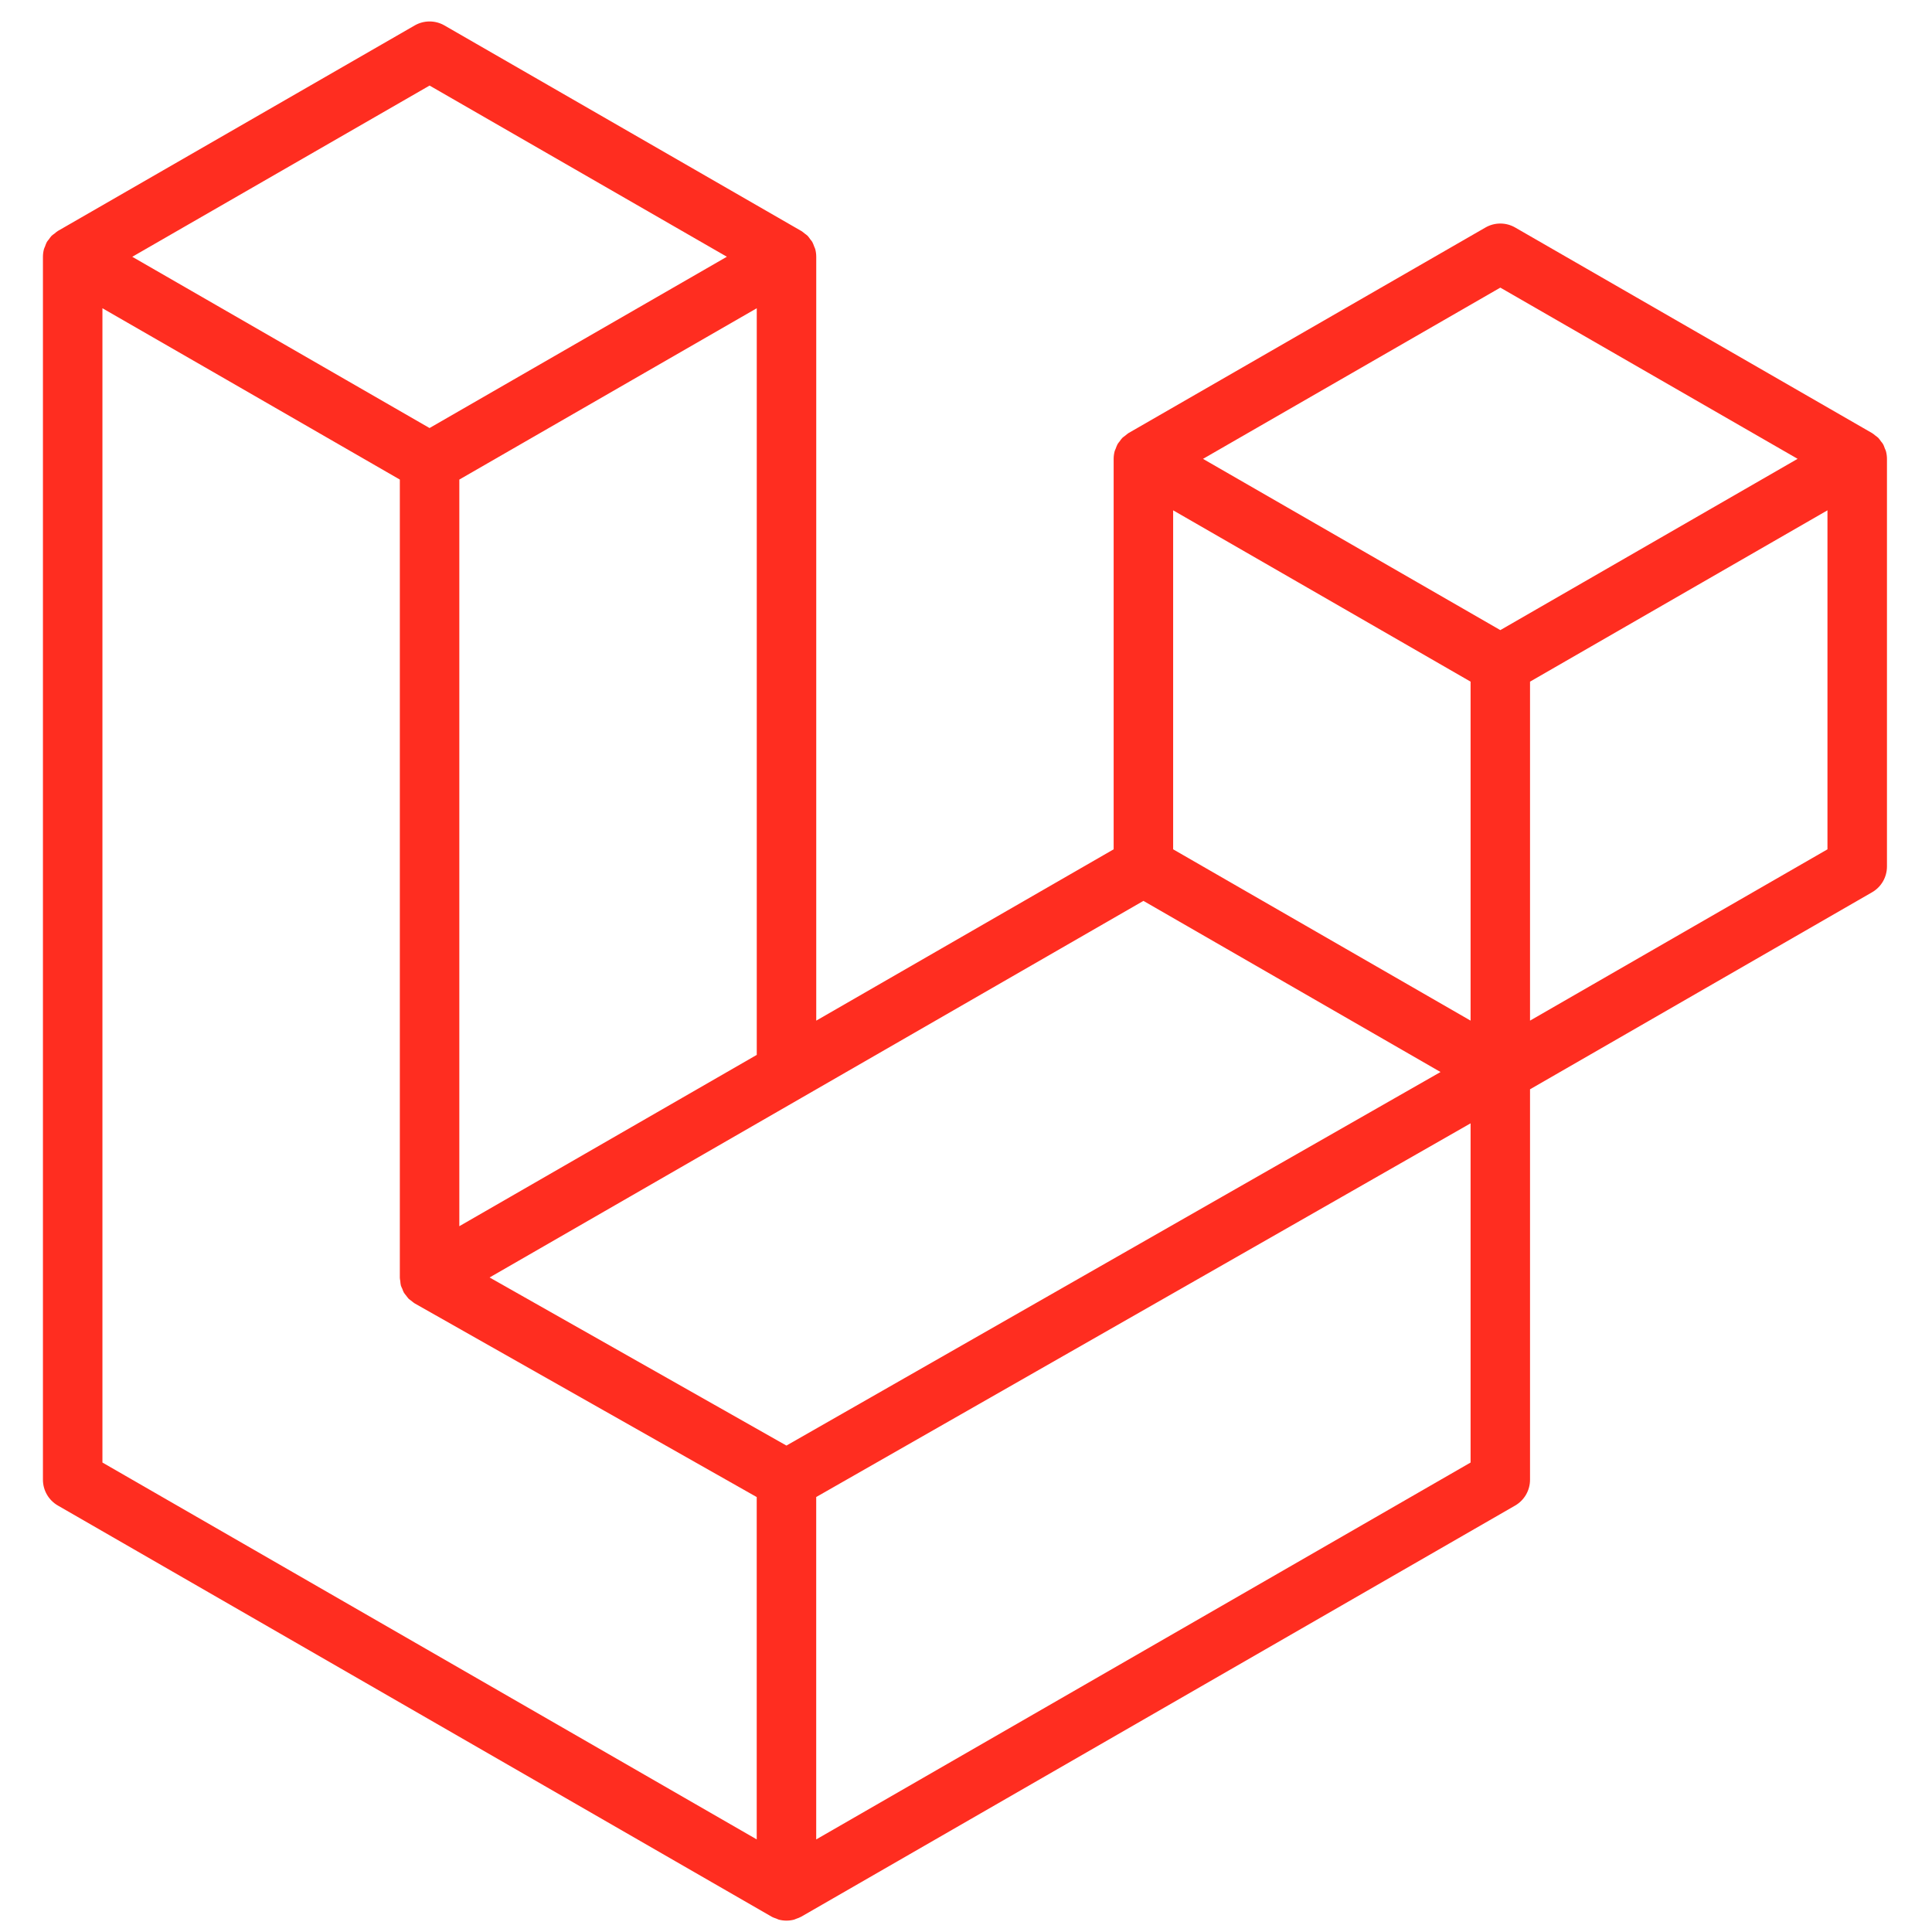
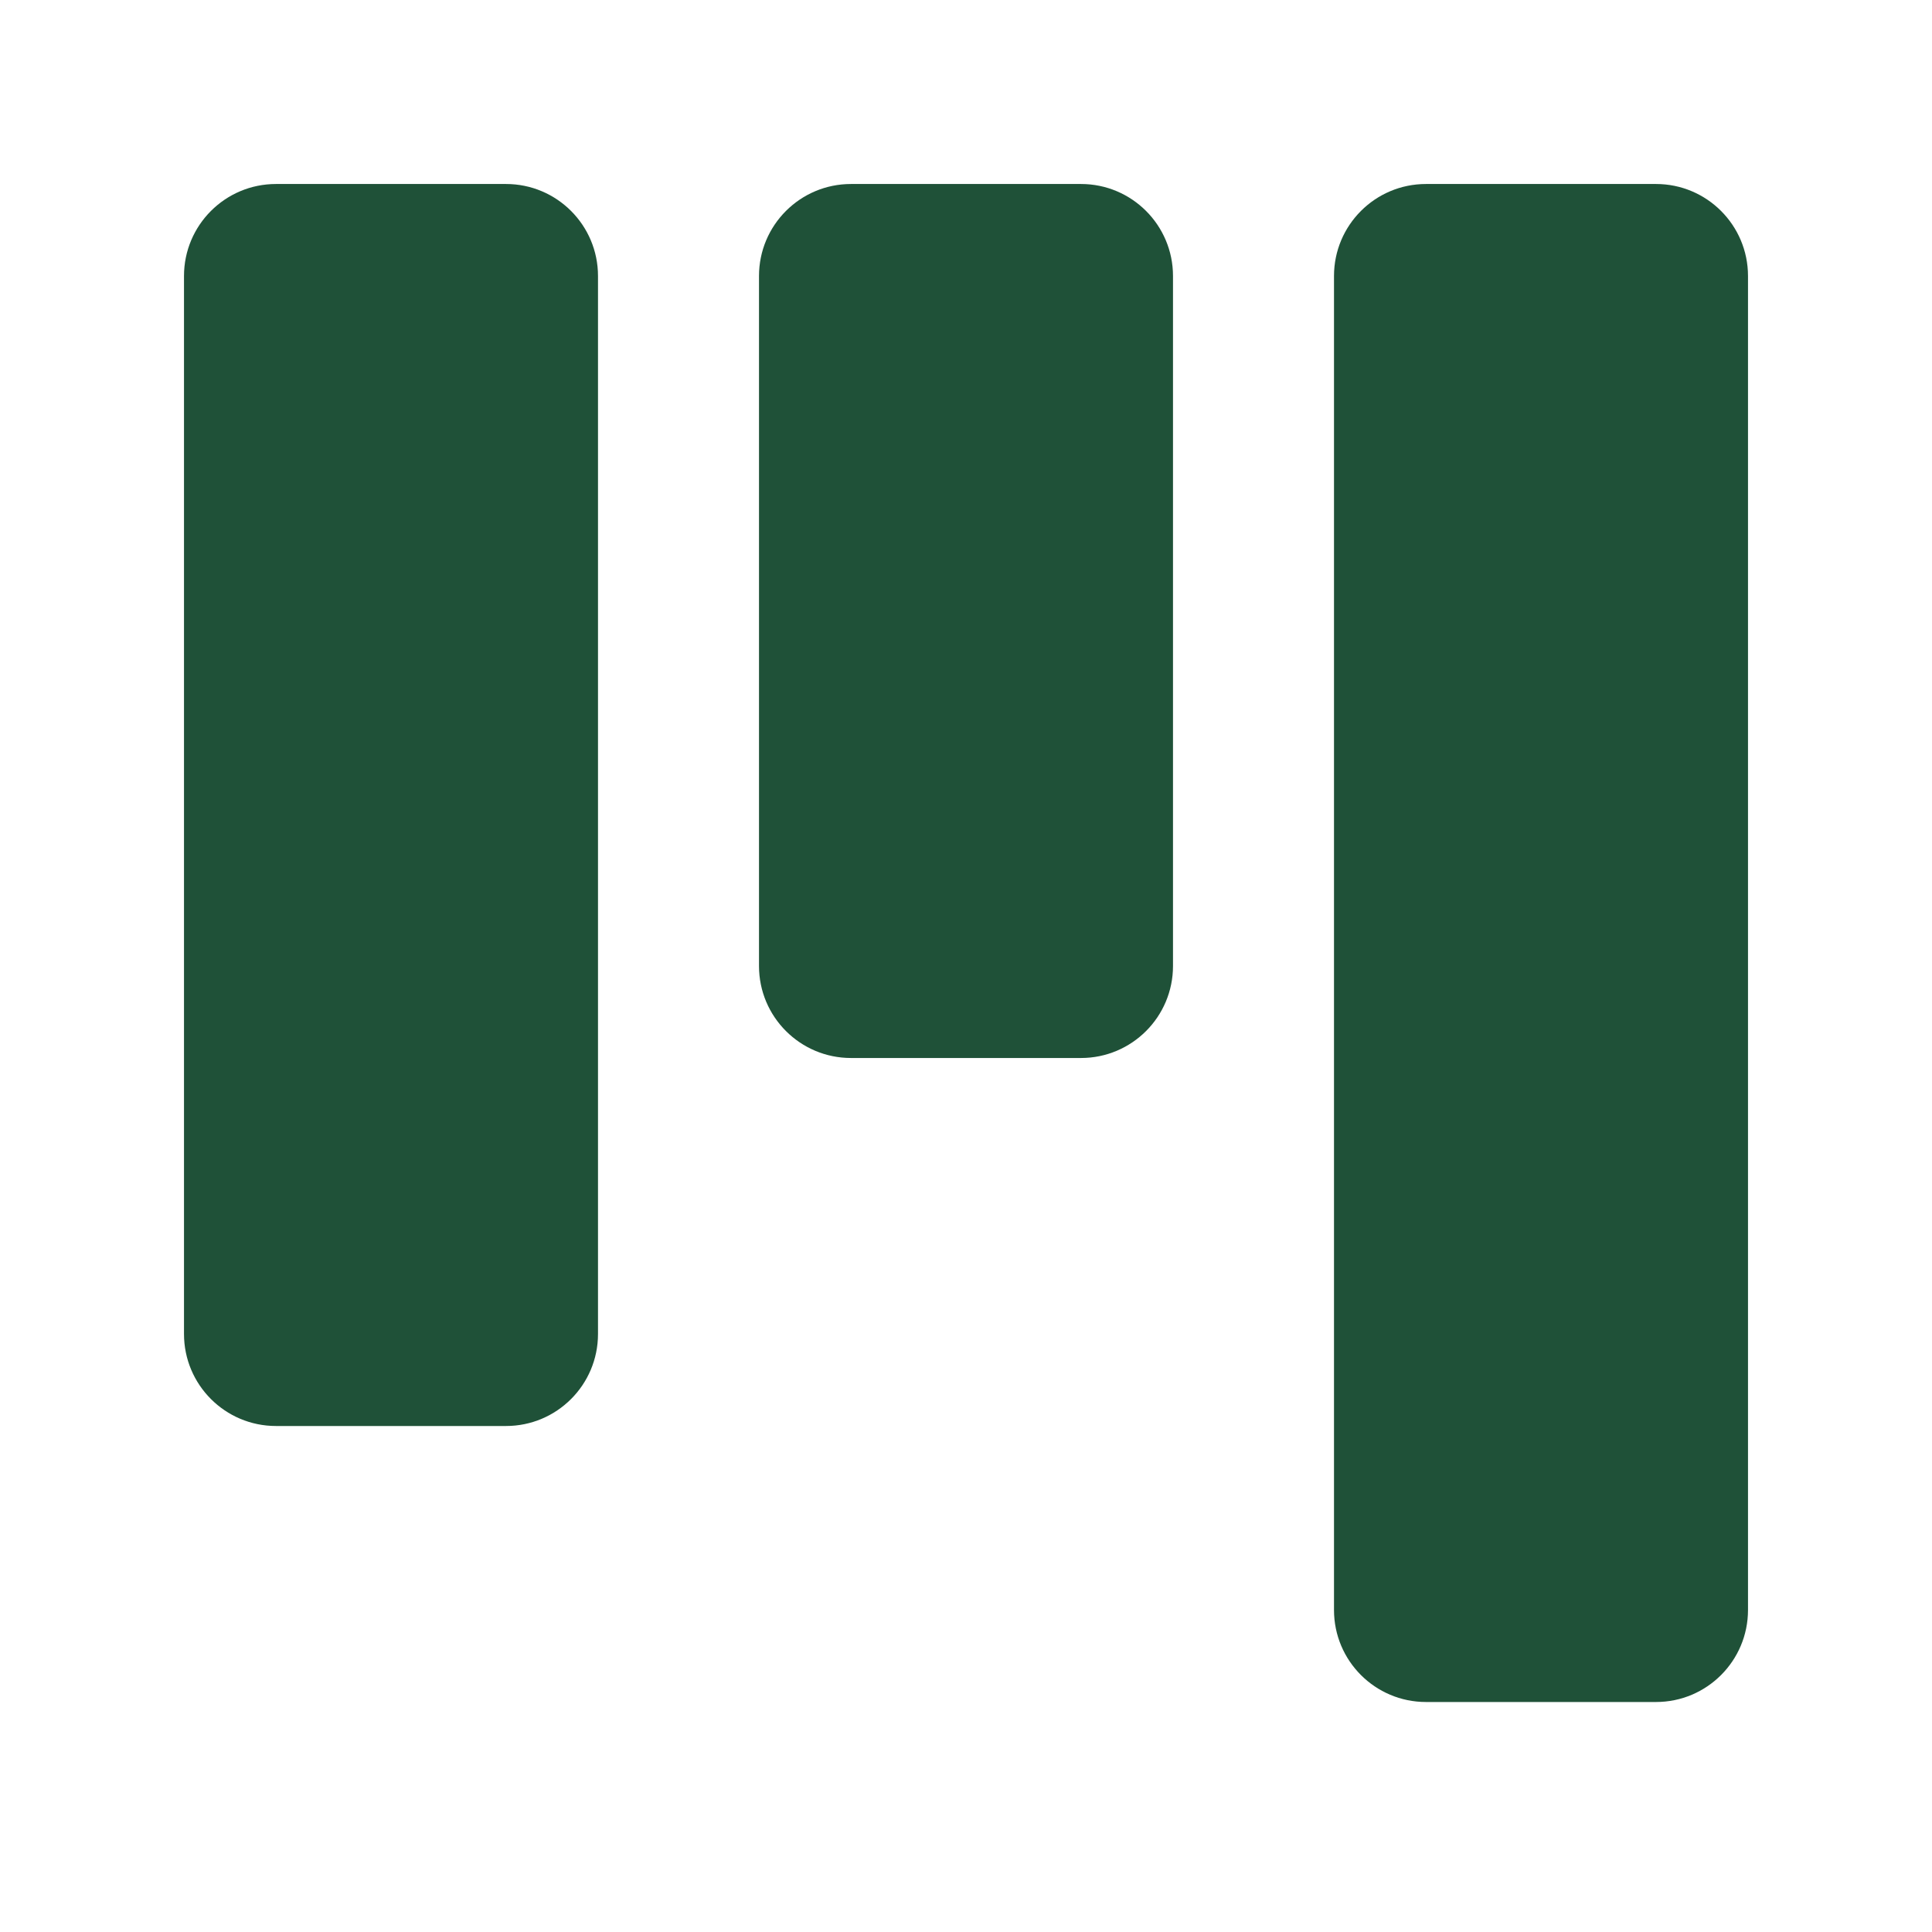
- <svg xmlns="http://www.w3.org/2000/svg" width="166" height="166" viewBox="0 0 166 166" fill="none">
-   <path fill-rule="evenodd" clip-rule="evenodd" d="M162.041 38.759C162.099 38.977 162.129 39.201 162.13 39.426V74.452C162.13 74.902 162.011 75.344 161.786 75.733C161.561 76.122 161.237 76.444 160.847 76.668L131.462 93.594V127.141C131.462 128.054 130.977 128.897 130.186 129.357L68.847 164.683C68.707 164.763 68.554 164.814 68.401 164.868C68.343 164.887 68.289 164.922 68.228 164.938C67.8 165.051 67.349 165.051 66.92 164.938C66.85 164.919 66.786 164.881 66.719 164.855C66.579 164.804 66.432 164.76 66.298 164.683L4.972 129.357C4.583 129.133 4.259 128.81 4.034 128.421C3.808 128.032 3.69 127.591 3.689 127.141L3.689 22.063C3.689 21.834 3.721 21.61 3.779 21.393C3.798 21.32 3.843 21.253 3.868 21.179C3.916 21.045 3.961 20.908 4.031 20.783C4.079 20.7 4.149 20.633 4.206 20.557C4.28 20.454 4.347 20.349 4.433 20.26C4.506 20.186 4.602 20.132 4.685 20.068C4.778 19.992 4.861 19.909 4.966 19.848L35.633 2.185C36.022 1.961 36.462 1.844 36.91 1.844C37.358 1.844 37.798 1.961 38.186 2.185L68.851 19.848H68.857C68.959 19.912 69.045 19.992 69.138 20.065C69.221 20.129 69.313 20.186 69.387 20.257C69.476 20.349 69.54 20.454 69.616 20.557C69.671 20.633 69.744 20.7 69.789 20.783C69.862 20.911 69.904 21.045 69.955 21.179C69.98 21.253 70.025 21.32 70.044 21.396C70.103 21.614 70.133 21.838 70.133 22.063V87.694L95.686 72.974V39.423C95.686 39.2 95.718 38.973 95.775 38.759C95.798 38.683 95.839 38.615 95.865 38.542C95.916 38.408 95.96 38.271 96.031 38.146C96.079 38.063 96.149 37.996 96.203 37.92C96.279 37.818 96.343 37.712 96.433 37.623C96.506 37.549 96.599 37.495 96.681 37.431C96.777 37.355 96.86 37.272 96.962 37.211L127.633 19.548C128.021 19.324 128.461 19.206 128.91 19.206C129.358 19.206 129.798 19.324 130.186 19.548L160.85 37.211C160.959 37.275 161.042 37.355 161.137 37.428C161.217 37.492 161.31 37.549 161.383 37.62C161.473 37.712 161.536 37.818 161.613 37.92C161.67 37.996 161.741 38.063 161.785 38.146C161.859 38.271 161.9 38.408 161.951 38.542C161.98 38.615 162.021 38.683 162.041 38.759ZM157.018 72.974V43.848L146.287 50.028L131.462 58.568V87.694L157.021 72.974H157.018ZM126.354 125.663V96.518L111.771 104.85L70.13 128.626V158.046L126.354 125.663ZM8.801 26.485V125.663L65.018 158.043V128.629L35.649 112L35.64 111.994L35.627 111.988C35.528 111.93 35.445 111.847 35.353 111.777C35.273 111.713 35.18 111.662 35.11 111.592L35.104 111.582C35.021 111.502 34.963 111.403 34.893 111.314C34.829 111.228 34.753 111.154 34.702 111.065L34.699 111.055C34.641 110.96 34.606 110.845 34.565 110.736C34.523 110.64 34.469 110.551 34.443 110.449C34.411 110.328 34.405 110.197 34.392 110.072C34.379 109.976 34.354 109.881 34.354 109.785V109.778V41.205L19.532 32.662L8.801 26.485ZM36.913 7.35L11.364 22.063L36.907 36.777L62.453 22.06L36.907 7.35H36.913ZM50.2 99.174L65.022 90.637V26.485L54.291 32.665L39.466 41.205V105.357L50.2 99.174ZM128.91 24.713L103.363 39.426L128.91 54.14L154.453 39.423L128.91 24.713ZM126.354 58.568L111.529 50.028L100.798 43.848V72.974L115.619 81.511L126.354 87.694V58.568ZM67.571 124.205L105.042 102.803L123.772 92.109L98.245 77.405L68.854 94.334L42.066 109.762L67.571 124.205Z" fill="#FF2D20" />
+ <svg xmlns="http://www.w3.org/2000/svg" width="166" height="166" viewBox="0 0 40 42" fill="none">
+   <rect x="3" y="4" width="9" height="27" rx="2" fill="#1F5138" />
+   <rect x="15.5" y="4" width="9" height="19" rx="2" fill="#1F5138" />
+   <rect x="28" y="4" width="9" height="33" rx="2" fill="#1F5138" />
</svg>
